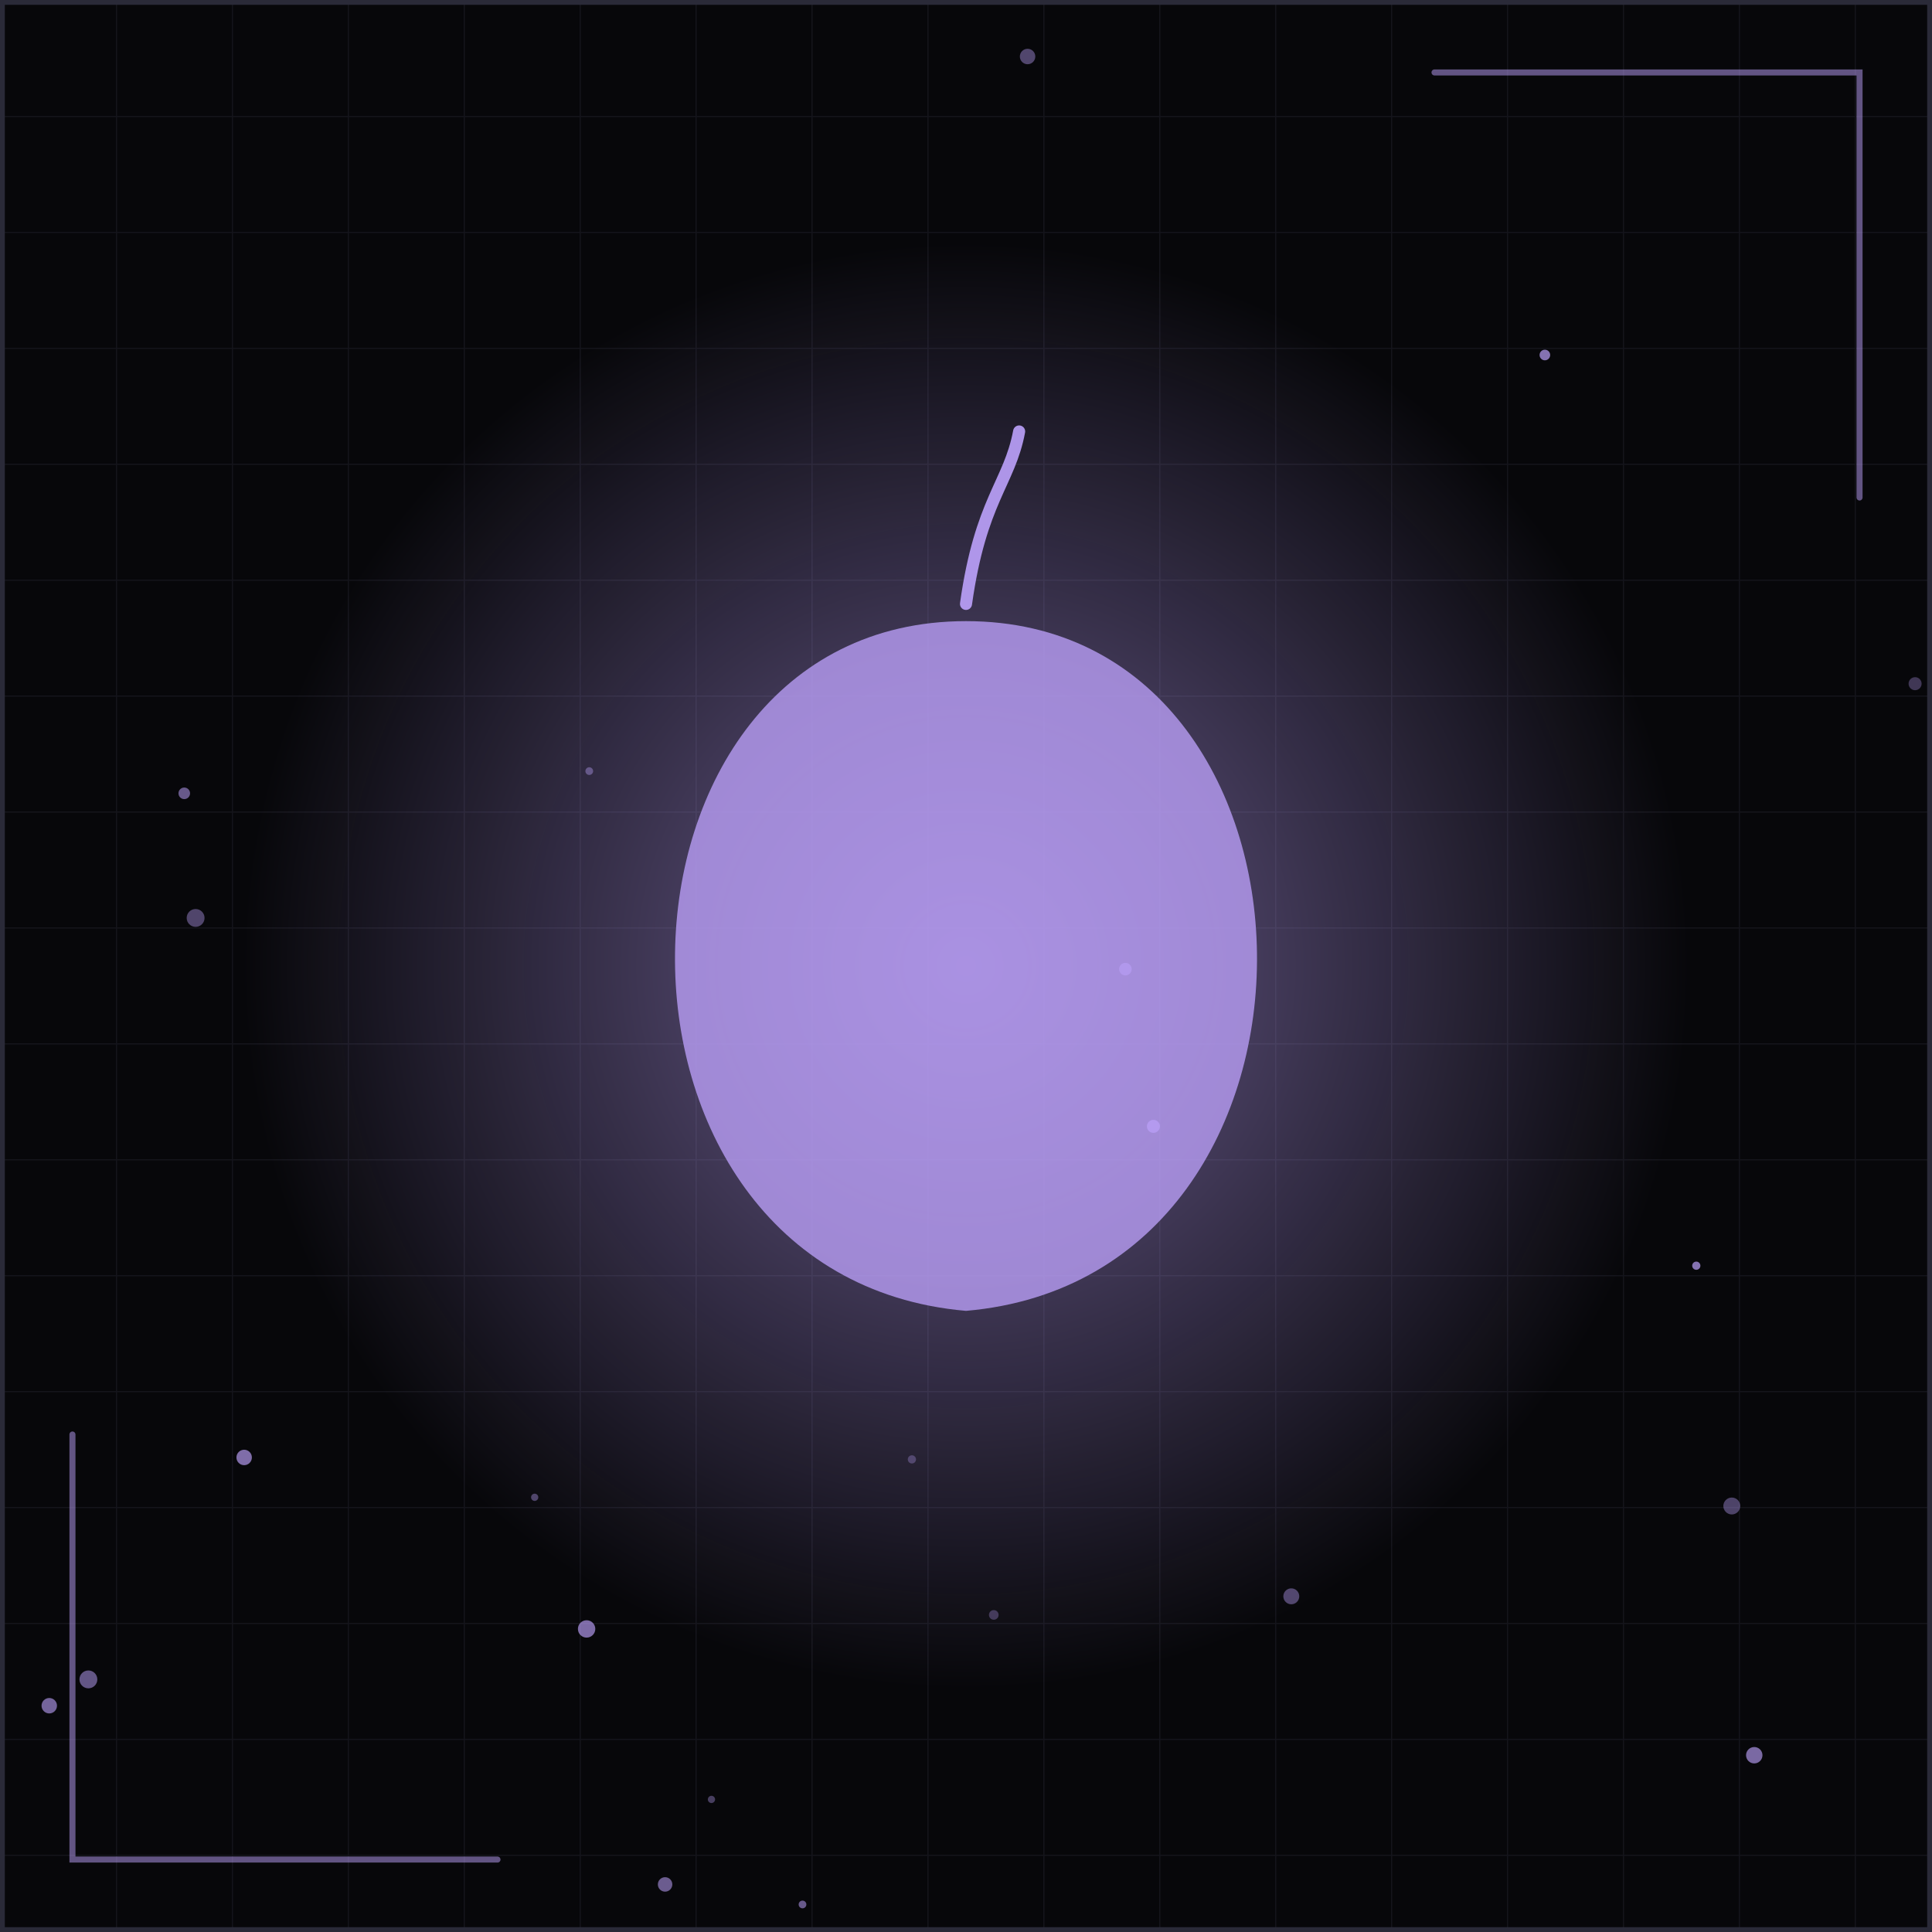
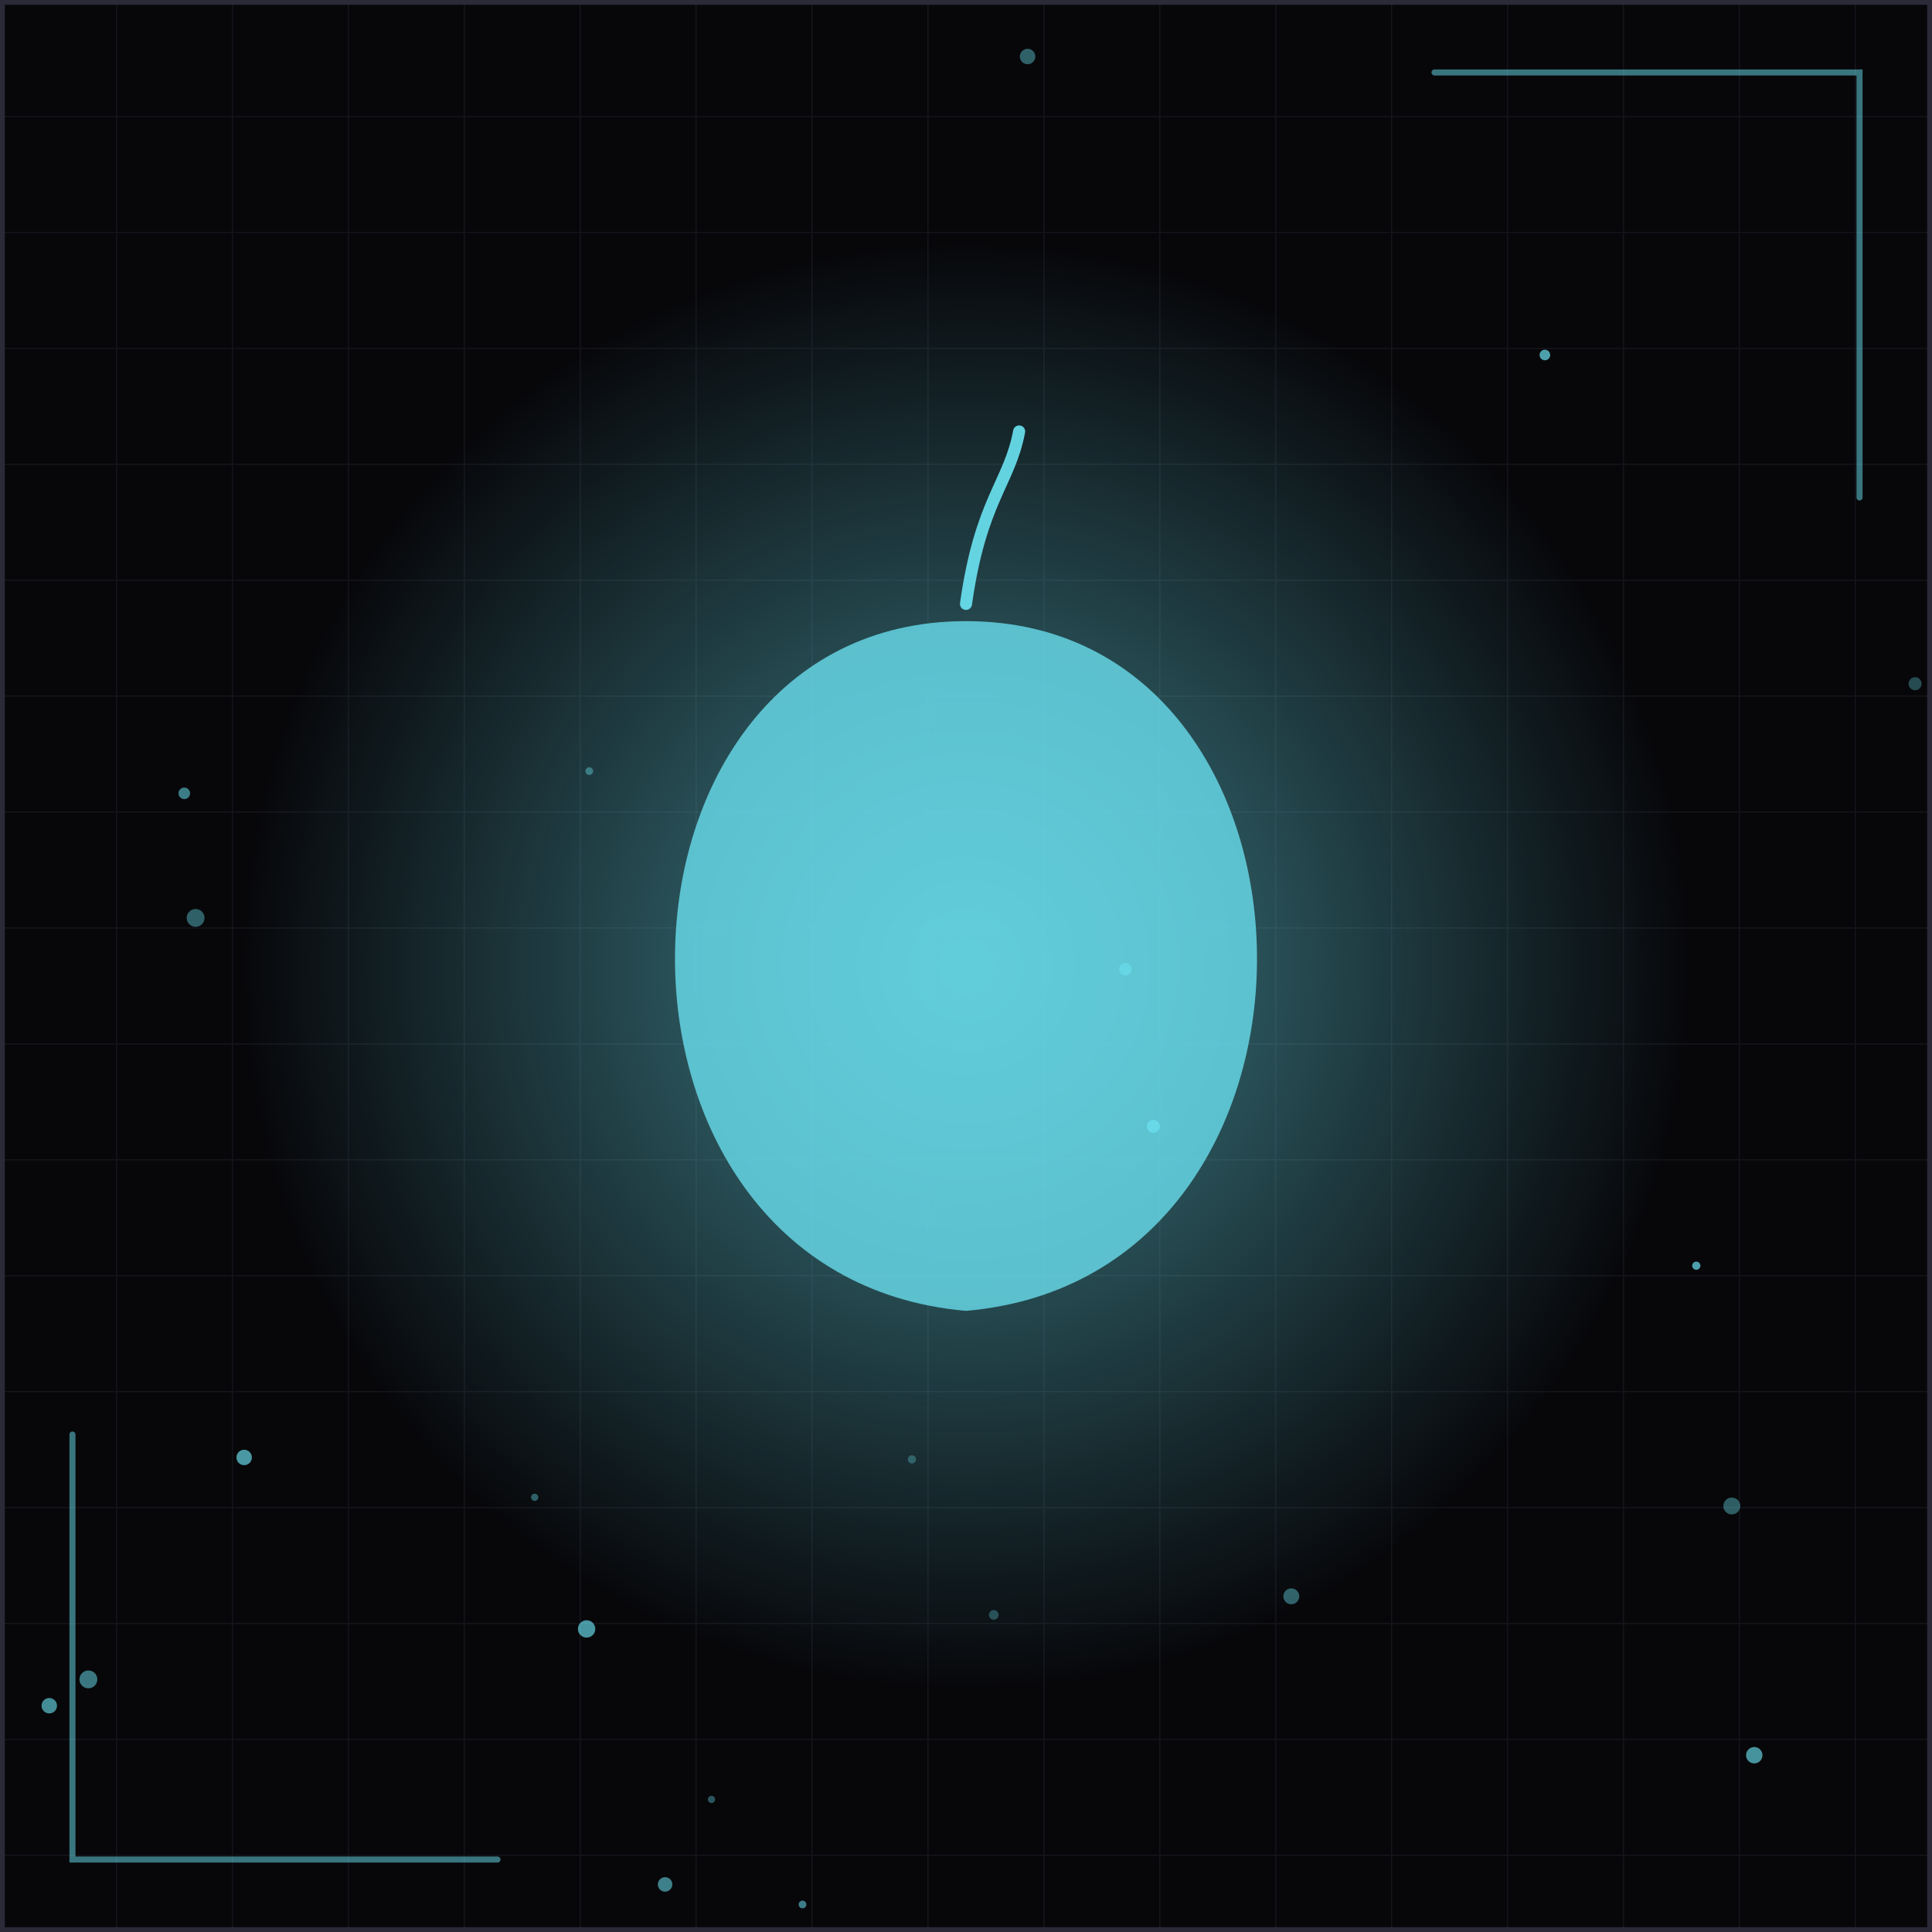
<svg xmlns="http://www.w3.org/2000/svg" width="800" height="800" viewBox="0 0 800 800">
  <rect width="800" height="800" fill="#07070a" />
  <defs>
    <pattern id="grid" width="48" height="48" patternUnits="userSpaceOnUse">
      <path d="M 48 0 L 0 0 0 48" fill="none" stroke="#2a2a38" stroke-width="1" opacity="0.35" />
    </pattern>
  </defs>
  <rect width="800" height="800" fill="url(#grid)" />
  <defs>
    <radialGradient id="glow1" cx="50%" cy="50%" r="50%">
-       <stop offset="0%" stop-color="#bda2fc" stop-opacity="0.55" />
-       <stop offset="100%" stop-color="#bda2fc" stop-opacity="0" />
+       <stop offset="0%" stop-color="#6ce4f3" stop-opacity="0.55" />
+       <stop offset="100%" stop-color="#6ce4f3" stop-opacity="0" />
    </radialGradient>
  </defs>
  <circle cx="400" cy="400" r="300" fill="url(#glow1)" />
-   <circle cx="244.0" cy="319.3" r="1.6" fill="#bda2fc" opacity="0.39" />
-   <circle cx="726.4" cy="726.8" r="3.4" fill="#bda2fc" opacity="0.63" />
-   <circle cx="20.4" cy="706.3" r="3.2" fill="#bda2fc" opacity="0.60" />
-   <circle cx="101.1" cy="603.5" r="3.2" fill="#bda2fc" opacity="0.66" />
-   <circle cx="425.5" cy="23.4" r="3.2" fill="#bda2fc" opacity="0.41" />
-   <circle cx="242.9" cy="674.5" r="3.6" fill="#bda2fc" opacity="0.65" />
-   <circle cx="639.7" cy="147.0" r="2.2" fill="#bda2fc" opacity="0.69" />
-   <circle cx="717.1" cy="623.6" r="3.5" fill="#bda2fc" opacity="0.39" />
-   <circle cx="702.4" cy="524.1" r="1.7" fill="#bda2fc" opacity="0.69" />
-   <circle cx="793.0" cy="283.1" r="2.7" fill="#bda2fc" opacity="0.31" />
-   <circle cx="534.7" cy="661.0" r="3.3" fill="#bda2fc" opacity="0.41" />
-   <circle cx="332.3" cy="788.6" r="1.6" fill="#bda2fc" opacity="0.53" />
-   <circle cx="294.6" cy="745.1" r="1.5" fill="#bda2fc" opacity="0.35" />
-   <circle cx="411.5" cy="668.7" r="2.0" fill="#bda2fc" opacity="0.30" />
-   <circle cx="466.0" cy="401.3" r="2.6" fill="#bda2fc" opacity="0.53" />
-   <circle cx="477.6" cy="466.4" r="2.7" fill="#bda2fc" opacity="0.66" />
-   <circle cx="81.0" cy="380.1" r="3.7" fill="#bda2fc" opacity="0.40" />
-   <circle cx="36.6" cy="695.4" r="3.7" fill="#bda2fc" opacity="0.51" />
-   <circle cx="275.4" cy="780.3" r="3.0" fill="#bda2fc" opacity="0.55" />
-   <circle cx="76.3" cy="328.5" r="2.4" fill="#bda2fc" opacity="0.53" />
-   <circle cx="377.6" cy="604.3" r="1.7" fill="#bda2fc" opacity="0.30" />
-   <circle cx="221.4" cy="620.0" r="1.5" fill="#bda2fc" opacity="0.38" />
+   <circle cx="244.0" cy="319.3" r="1.6" fill="#6ce4f3" opacity="0.39" />
+   <circle cx="726.4" cy="726.8" r="3.4" fill="#6ce4f3" opacity="0.63" />
+   <circle cx="20.4" cy="706.3" r="3.2" fill="#6ce4f3" opacity="0.60" />
+   <circle cx="101.1" cy="603.5" r="3.2" fill="#6ce4f3" opacity="0.66" />
+   <circle cx="425.5" cy="23.4" r="3.2" fill="#6ce4f3" opacity="0.41" />
+   <circle cx="242.9" cy="674.5" r="3.6" fill="#6ce4f3" opacity="0.65" />
+   <circle cx="639.7" cy="147.0" r="2.2" fill="#6ce4f3" opacity="0.69" />
+   <circle cx="717.1" cy="623.6" r="3.5" fill="#6ce4f3" opacity="0.39" />
+   <circle cx="702.4" cy="524.1" r="1.7" fill="#6ce4f3" opacity="0.69" />
+   <circle cx="793.0" cy="283.1" r="2.7" fill="#6ce4f3" opacity="0.31" />
+   <circle cx="534.7" cy="661.0" r="3.3" fill="#6ce4f3" opacity="0.41" />
+   <circle cx="332.3" cy="788.6" r="1.6" fill="#6ce4f3" opacity="0.53" />
+   <circle cx="294.6" cy="745.1" r="1.5" fill="#6ce4f3" opacity="0.35" />
+   <circle cx="411.5" cy="668.7" r="2.0" fill="#6ce4f3" opacity="0.30" />
+   <circle cx="466.0" cy="401.3" r="2.6" fill="#6ce4f3" opacity="0.53" />
+   <circle cx="477.6" cy="466.4" r="2.7" fill="#6ce4f3" opacity="0.66" />
+   <circle cx="81.0" cy="380.1" r="3.7" fill="#6ce4f3" opacity="0.40" />
+   <circle cx="36.6" cy="695.4" r="3.7" fill="#6ce4f3" opacity="0.51" />
+   <circle cx="275.4" cy="780.3" r="3.0" fill="#6ce4f3" opacity="0.55" />
+   <circle cx="76.3" cy="328.5" r="2.4" fill="#6ce4f3" opacity="0.53" />
+   <circle cx="377.6" cy="604.3" r="1.7" fill="#6ce4f3" opacity="0.30" />
+   <circle cx="221.4" cy="620.0" r="1.5" fill="#6ce4f3" opacity="0.38" />
  <g transform="translate(400 400)" opacity="0.9">
-     <path d="M0 -142.8 C 157.08 -142.8 164.22 128.52 0 142.8 C -164.22 128.52 -157.08 -142.8 0 -142.8 Z" fill="#bda2fc" opacity="0.85" />
-     <path d="M0 -149.94 C 6 -192.78, 18 -199.92, 22 -221.34" fill="none" stroke="#bda2fc" stroke-width="5" stroke-linecap="round" />
+     <path d="M0 -142.8 C 157.08 -142.8 164.22 128.52 0 142.8 C -164.22 128.52 -157.08 -142.8 0 -142.8 Z" fill="#6ce4f3" opacity="0.85" />
+     <path d="M0 -149.94 C 6 -192.78, 18 -199.92, 22 -221.34" fill="none" stroke="#6ce4f3" stroke-width="5" stroke-linecap="round" />
  </g>
-   <g opacity="0.5" stroke="#bda2fc" stroke-width="2.5" stroke-linecap="round">
+   <g opacity="0.5" stroke="#6ce4f3" stroke-width="2.5" stroke-linecap="round">
    <path d="M 594 30 L 770 30 L 770 206" fill="none" />
    <path d="M 30 594 L 30 770 L 206 770" fill="none" />
  </g>
  <rect x="1" y="1" width="798" height="798" fill="none" stroke="#2a2a38" stroke-width="2" />
</svg>
